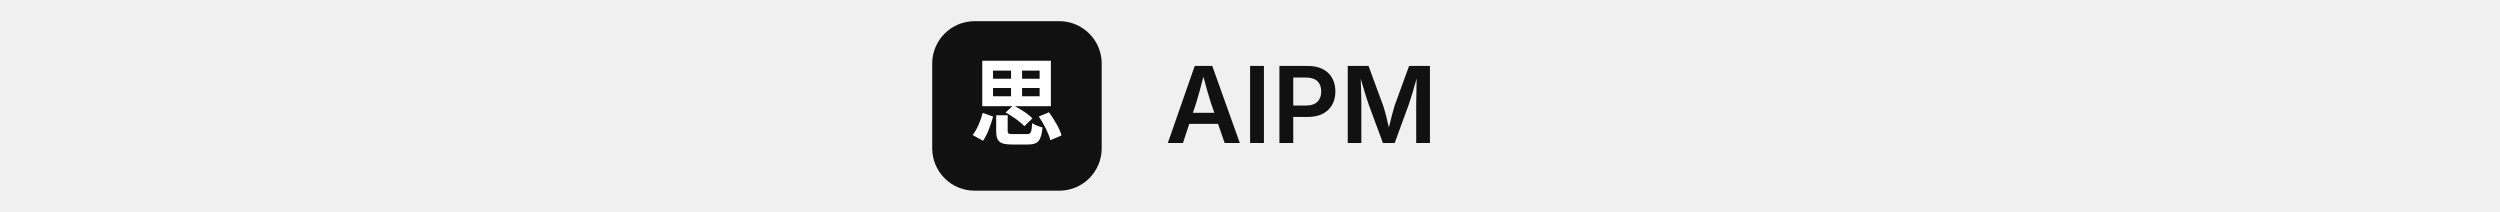
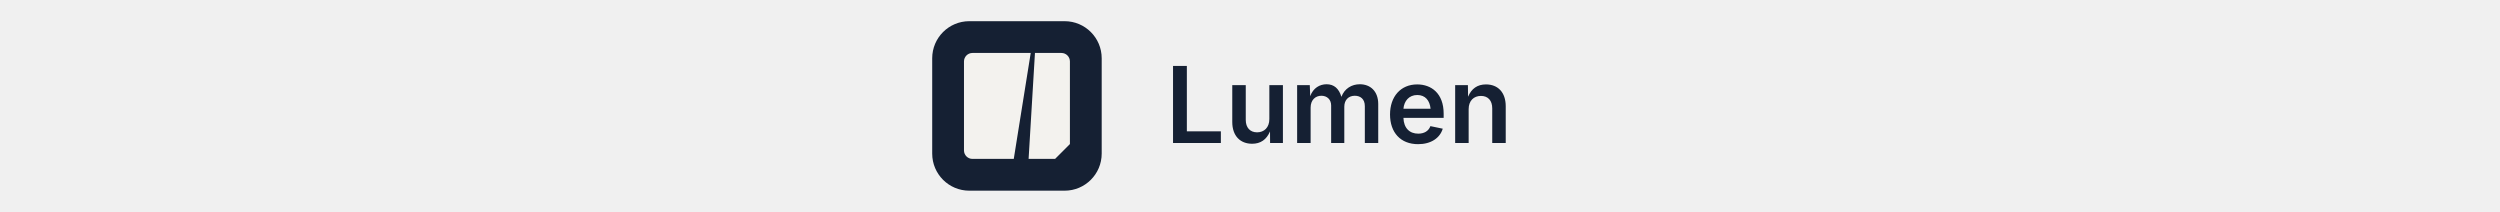
<svg xmlns="http://www.w3.org/2000/svg" width="472" height="40" viewBox="0 0 472 40" fill="none">
+   <style>@media (prefers-color-scheme: dark) { .wordmark { fill: #F3F2EE; } }</style>
  <g transform="translate(176 4)">
-     <rect width="32" height="32" rx="8" fill="#111111" />
-     <text x="16" y="22" text-anchor="middle" fill="#ffffff" font-size="18" font-weight="600" font-family="-apple-system, BlinkMacSystemFont, 'Segoe UI', sans-serif">思</text>
-     <text x="44" y="23" fill="#111111" font-size="20" font-weight="600" font-family="-apple-system, BlinkMacSystemFont, 'Segoe UI', sans-serif">AIPM</text>
+     <rect width="32" height="32" rx="7" fill="#152033" />
+     <path d="M8 0H63L47 100H8A8 8 0 0 1 0 92V8A8 8 0 0 1 8 0Z M67 0H92A8 8 0 0 1 100 8V86L86 100H61Z" transform="translate(6 6) scale(.2)" fill="#F3F2EE" />
+     <text class="wordmark" x="44" y="23" fill="#152033" font-size="20" font-weight="600" font-family="-apple-system, BlinkMacSystemFont, 'Segoe UI', sans-serif">Lumen</text>
  </g>
</svg>
